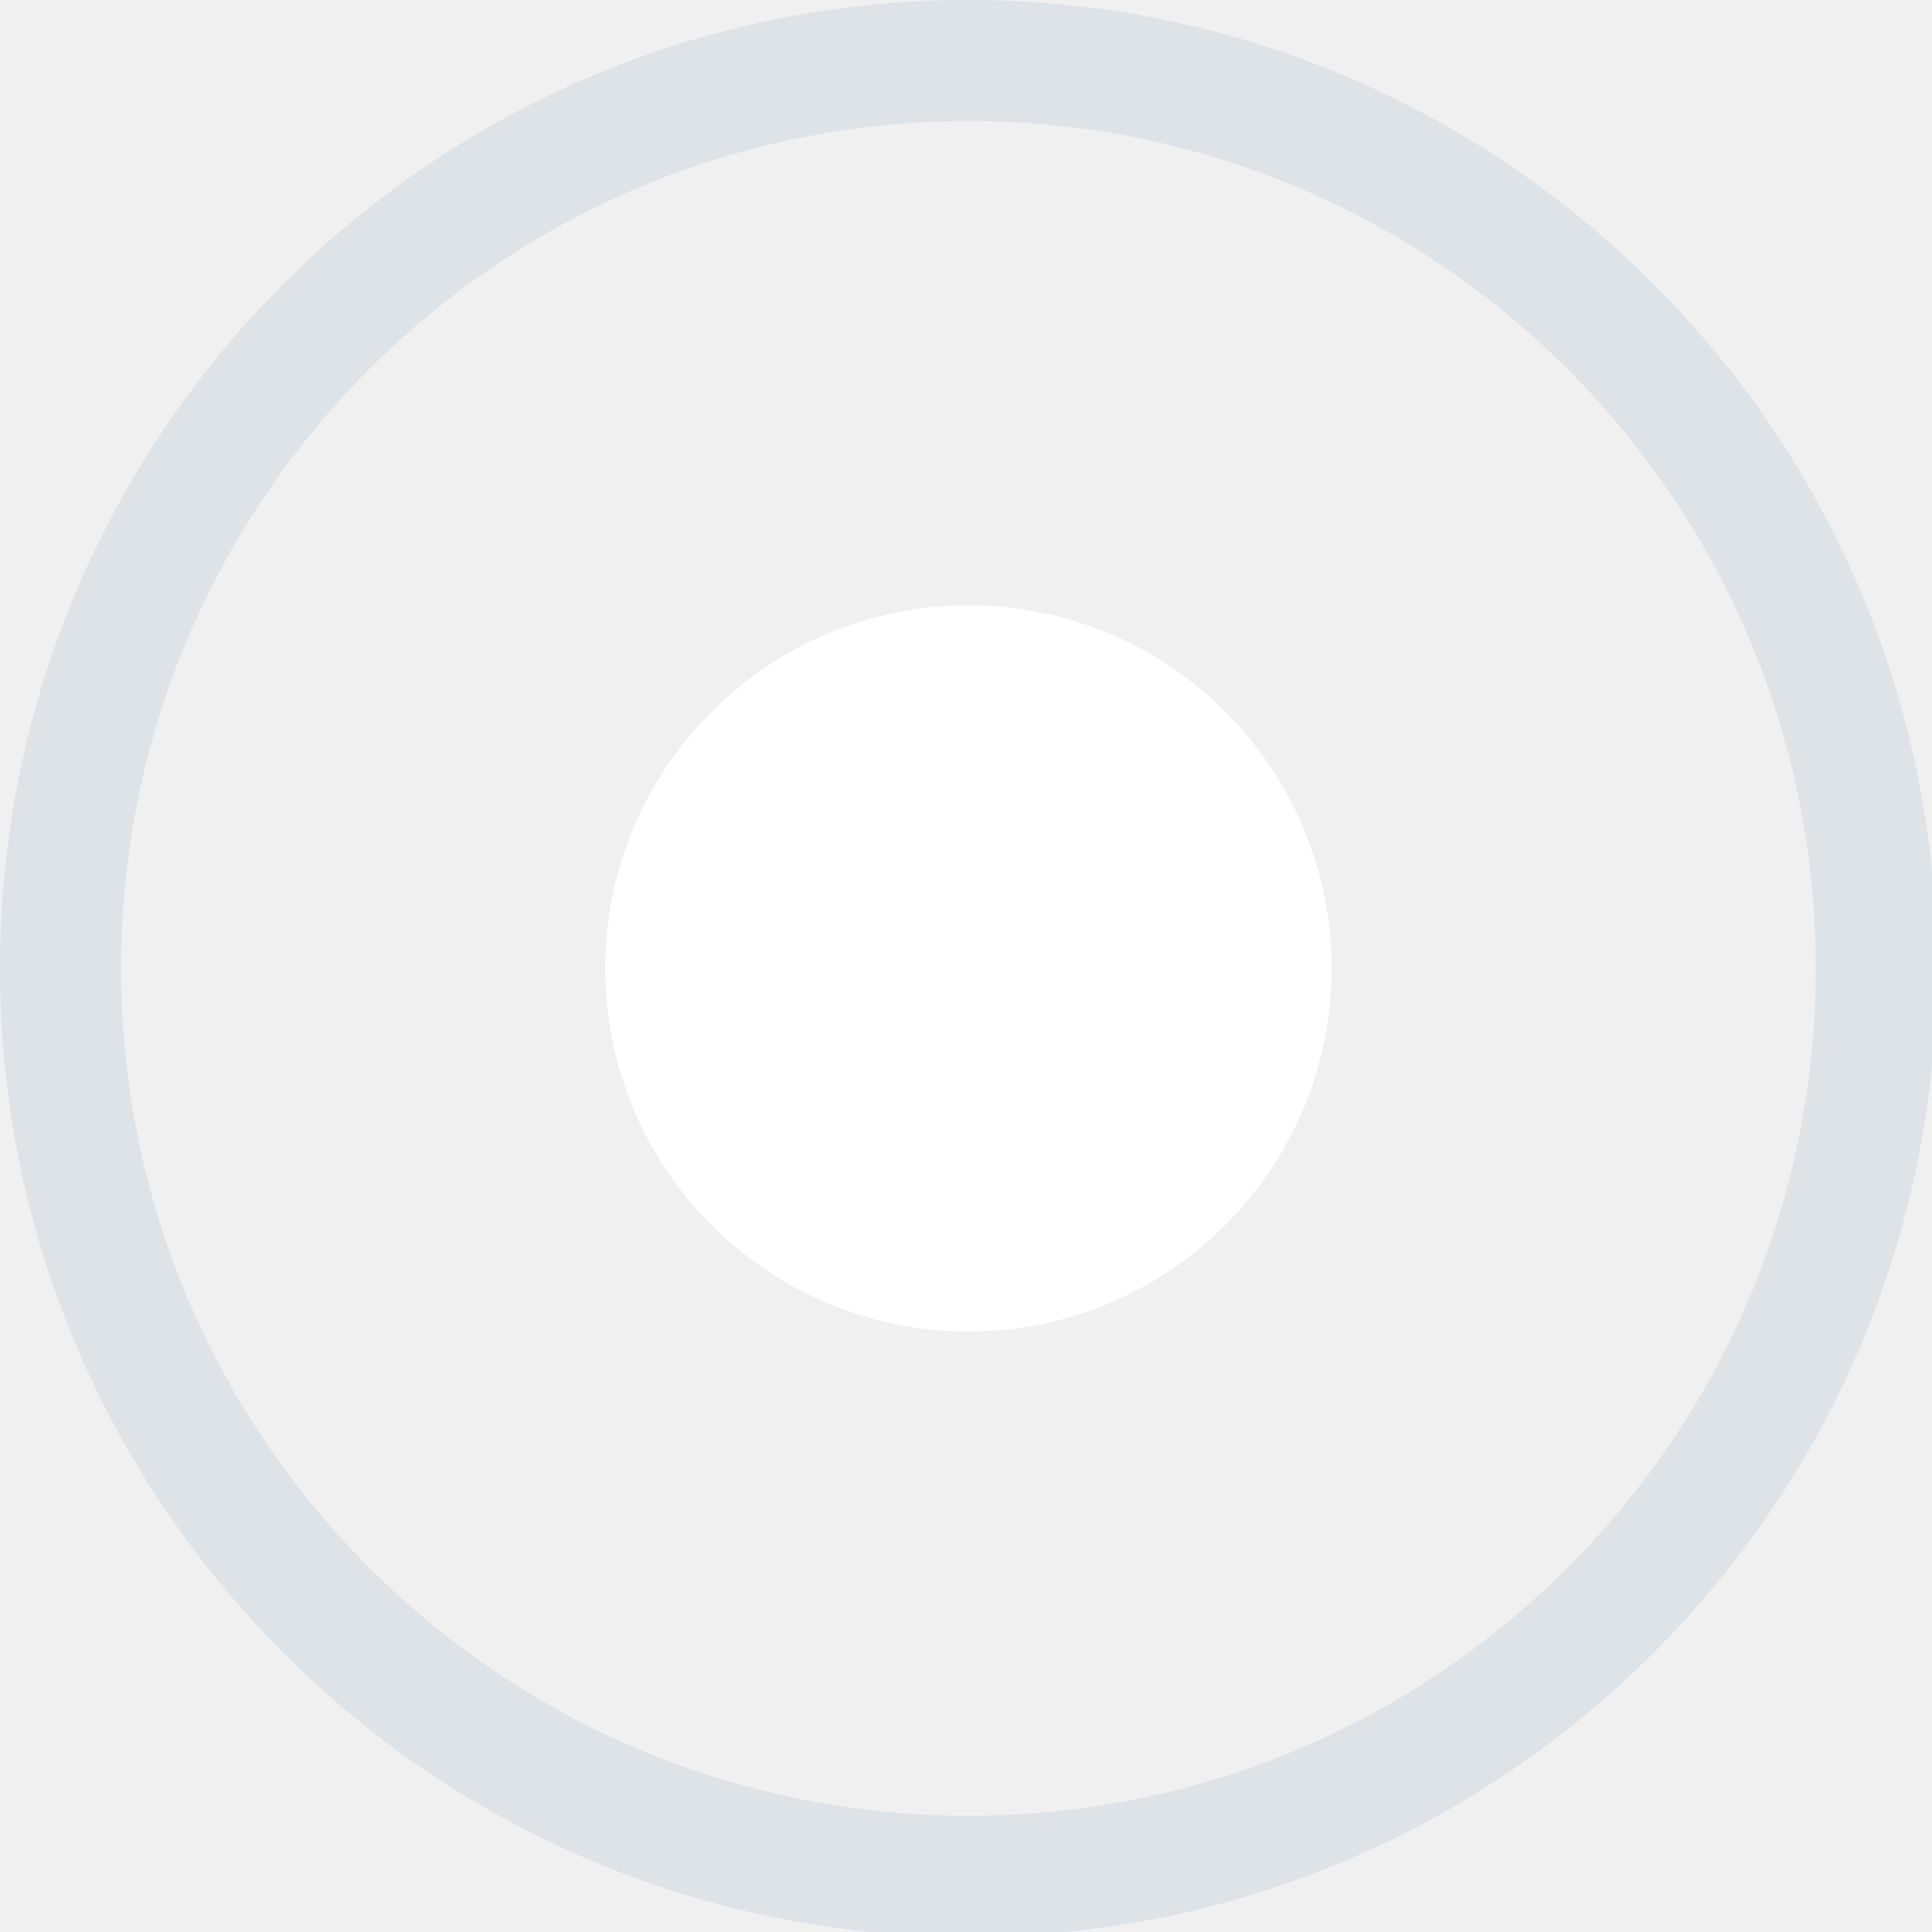
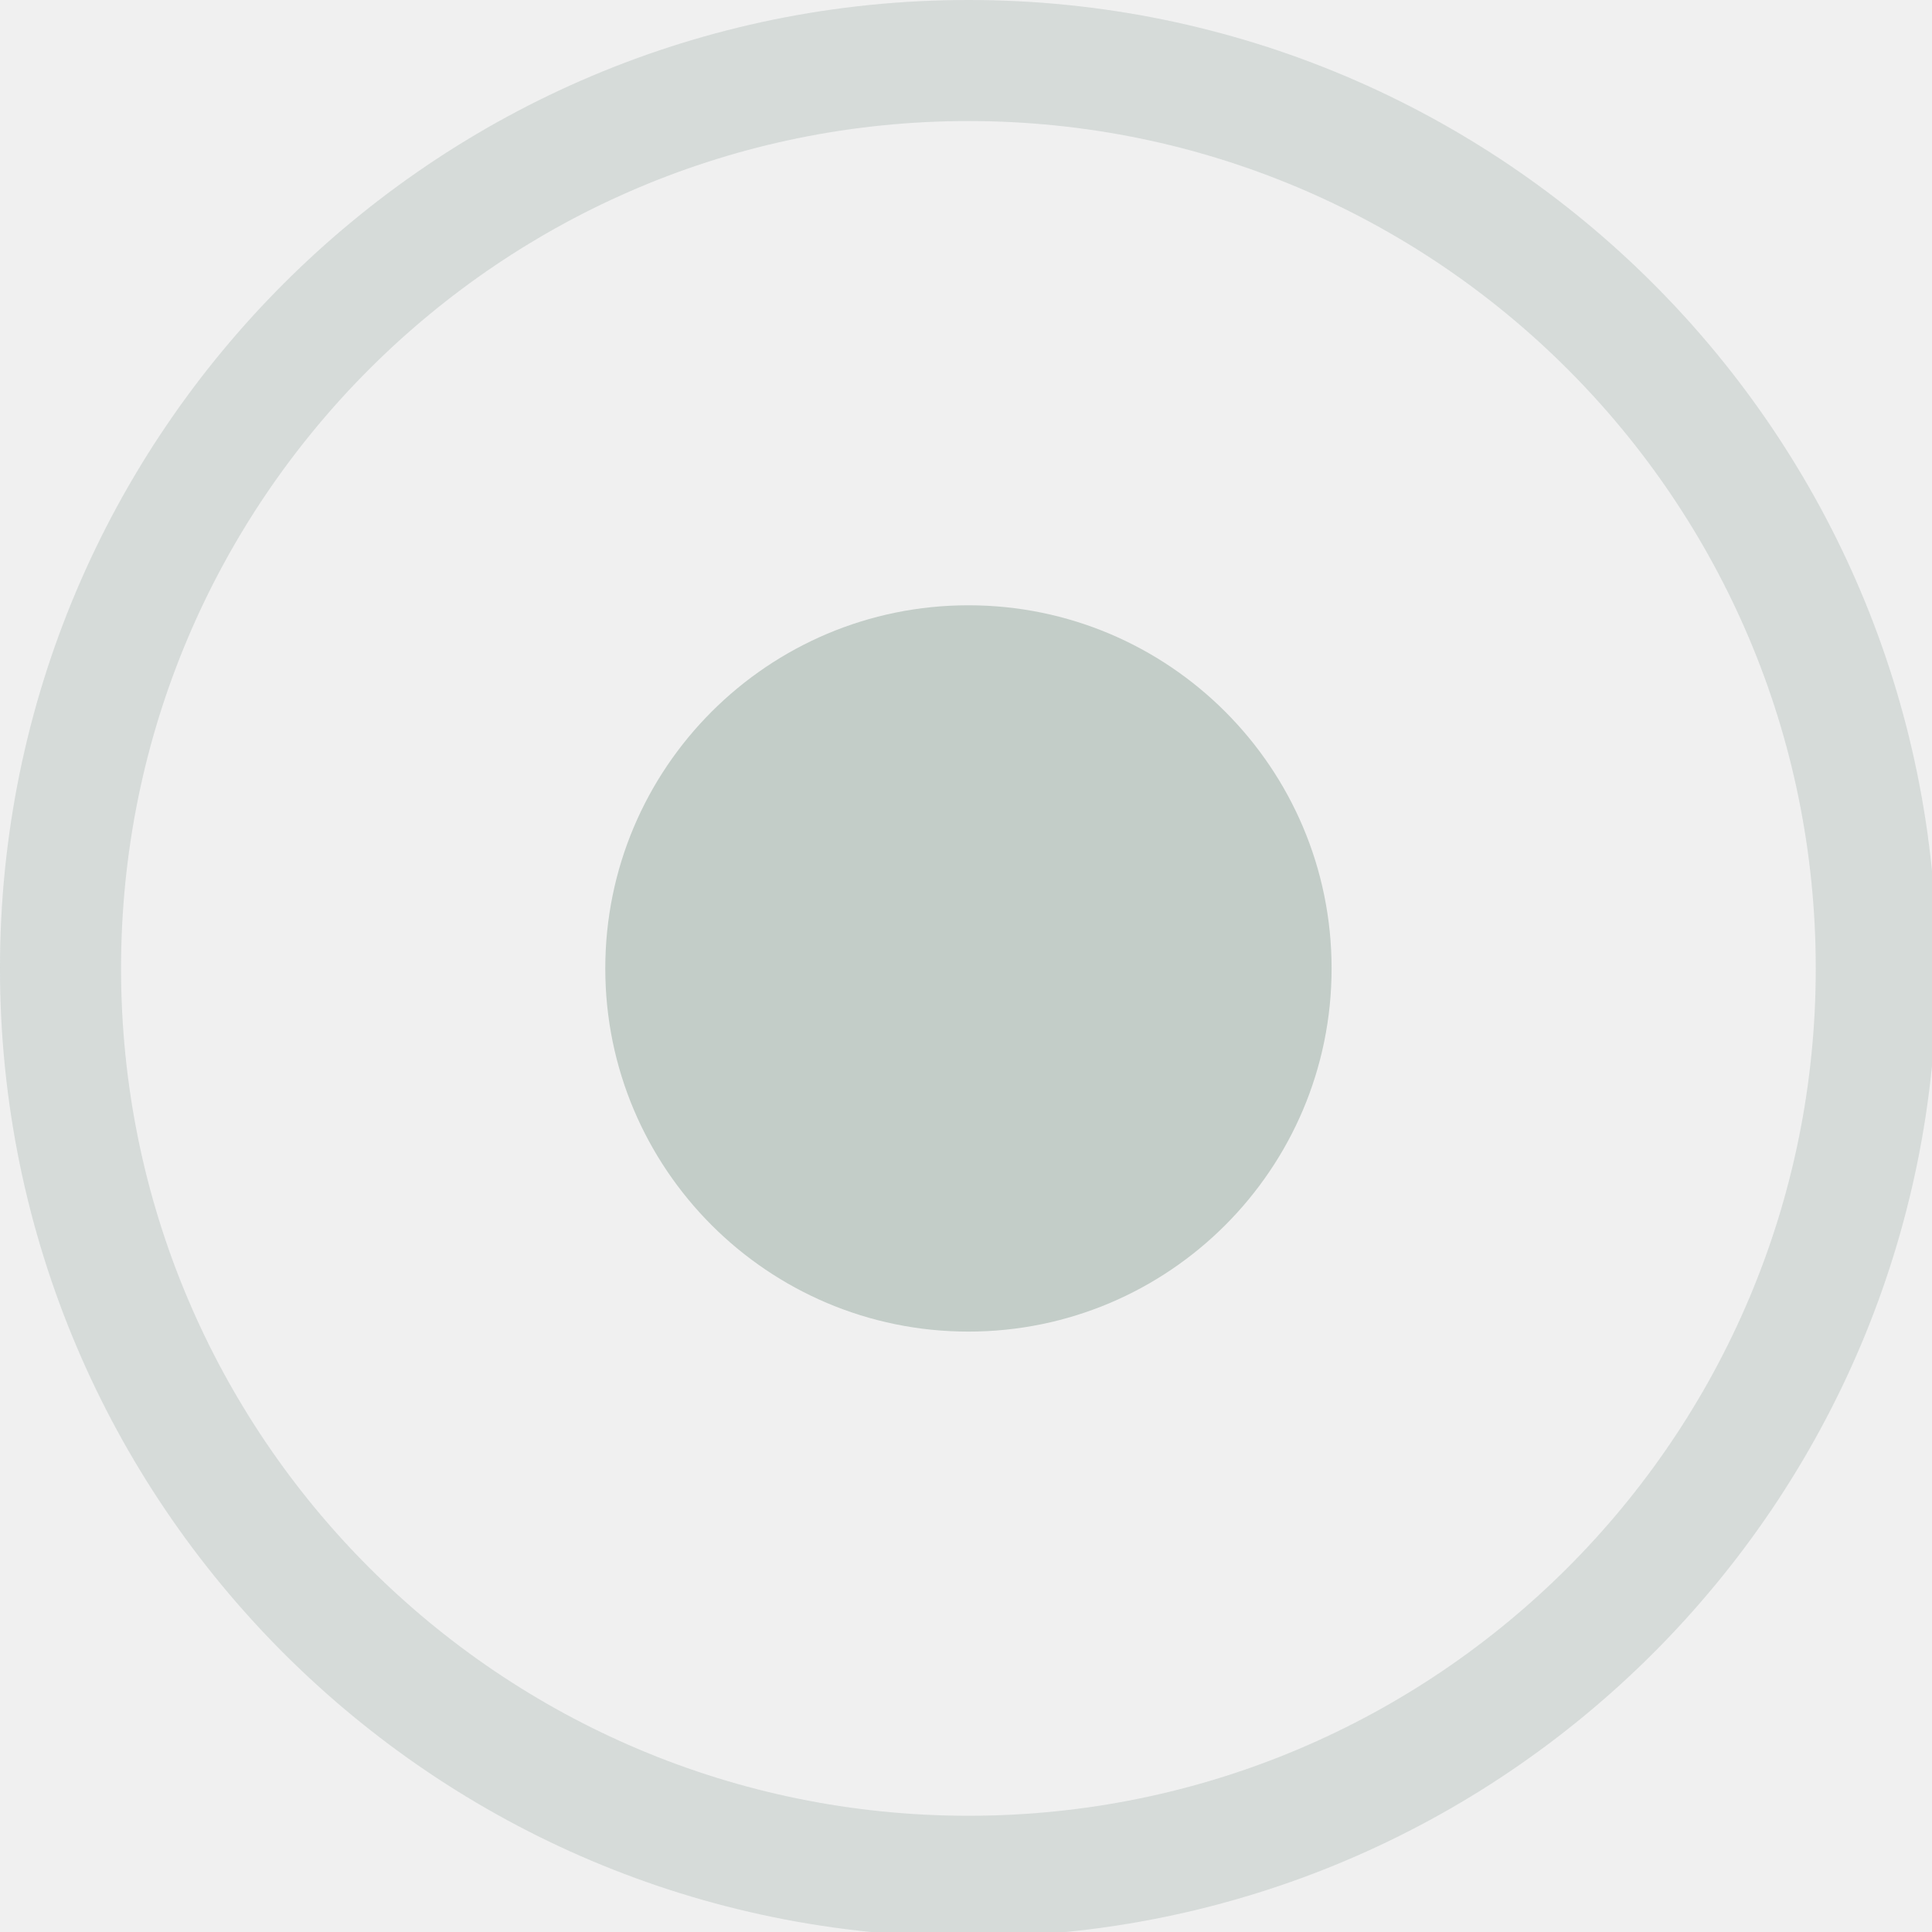
<svg xmlns="http://www.w3.org/2000/svg" width="133pt" height="133pt" viewBox="0 0 133 133" version="1.1">
  <g id="surface1">
-     <path style=" stroke:none;fill-rule:nonzero;fill:#d3dae3;fill-opacity:0.5;" d="M 66.668 0 C 29.852 0 0 29.852 0 66.668 C 0 103.484 29.852 133.332 66.668 133.332 C 103.484 133.332 133.332 103.484 133.332 66.668 C 133.332 29.852 103.484 0 66.668 0 Z M 66.668 8.332 C 98.895 8.332 125 34.441 125 66.668 C 125 98.895 98.895 125 66.668 125 C 34.441 125 8.332 98.895 8.332 66.668 C 8.332 34.441 34.441 8.332 66.668 8.332 Z M 66.668 8.332 " />
-     <path style=" stroke:none;fill-rule:nonzero;fill:#d3dae3;fill-opacity:0.15;" d="M 66.668 0 C 29.852 0 0 29.852 0 66.668 C 0 103.484 29.852 133.332 66.668 133.332 C 103.484 133.332 133.332 103.484 133.332 66.668 C 133.332 29.852 103.484 0 66.668 0 Z M 66.668 8.332 C 98.895 8.332 125 34.441 125 66.668 C 125 98.895 98.895 125 66.668 125 C 34.441 125 8.332 98.895 8.332 66.668 C 8.332 34.441 34.441 8.332 66.668 8.332 Z M 66.668 8.332 " />
-     <path style=" stroke:none;fill-rule:nonzero;fill:#ffffff;fill-opacity:1;" d="M 91.668 66.668 C 91.668 80.469 80.469 91.668 66.668 91.668 C 52.863 91.668 41.668 80.469 41.668 66.668 C 41.668 52.863 52.863 41.668 66.668 41.668 C 80.469 41.668 91.668 52.863 91.668 66.668 Z M 91.668 66.668 " />
+     <path style=" stroke:none;fill-rule:nonzero;fill:#c3cdc8;fill-opacity:0.5;" d="M 66.668 0 C 29.852 0 0 29.852 0 66.668 C 0 103.484 29.852 133.332 66.668 133.332 C 103.484 133.332 133.332 103.484 133.332 66.668 C 133.332 29.852 103.484 0 66.668 0 Z M 66.668 8.332 C 98.895 8.332 125 34.441 125 66.668 C 125 98.895 98.895 125 66.668 125 C 34.441 125 8.332 98.895 8.332 66.668 C 8.332 34.441 34.441 8.332 66.668 8.332 Z M 66.668 8.332 " />
+     <path style=" stroke:none;fill-rule:nonzero;fill:#c3cdc8;fill-opacity:0.15;" d="M 66.668 0 C 29.852 0 0 29.852 0 66.668 C 0 103.484 29.852 133.332 66.668 133.332 C 103.484 133.332 133.332 103.484 133.332 66.668 C 133.332 29.852 103.484 0 66.668 0 Z M 66.668 8.332 C 98.895 8.332 125 34.441 125 66.668 C 125 98.895 98.895 125 66.668 125 C 34.441 125 8.332 98.895 8.332 66.668 C 8.332 34.441 34.441 8.332 66.668 8.332 Z M 66.668 8.332 " />
+     <path style=" stroke:none;fill-rule:nonzero;fill:#c3cdc8;fill-opacity:1;" d="M 91.668 66.668 C 91.668 80.469 80.469 91.668 66.668 91.668 C 52.863 91.668 41.668 80.469 41.668 66.668 C 41.668 52.863 52.863 41.668 66.668 41.668 C 80.469 41.668 91.668 52.863 91.668 66.668 Z M 91.668 66.668 " />
  </g>
</svg>
